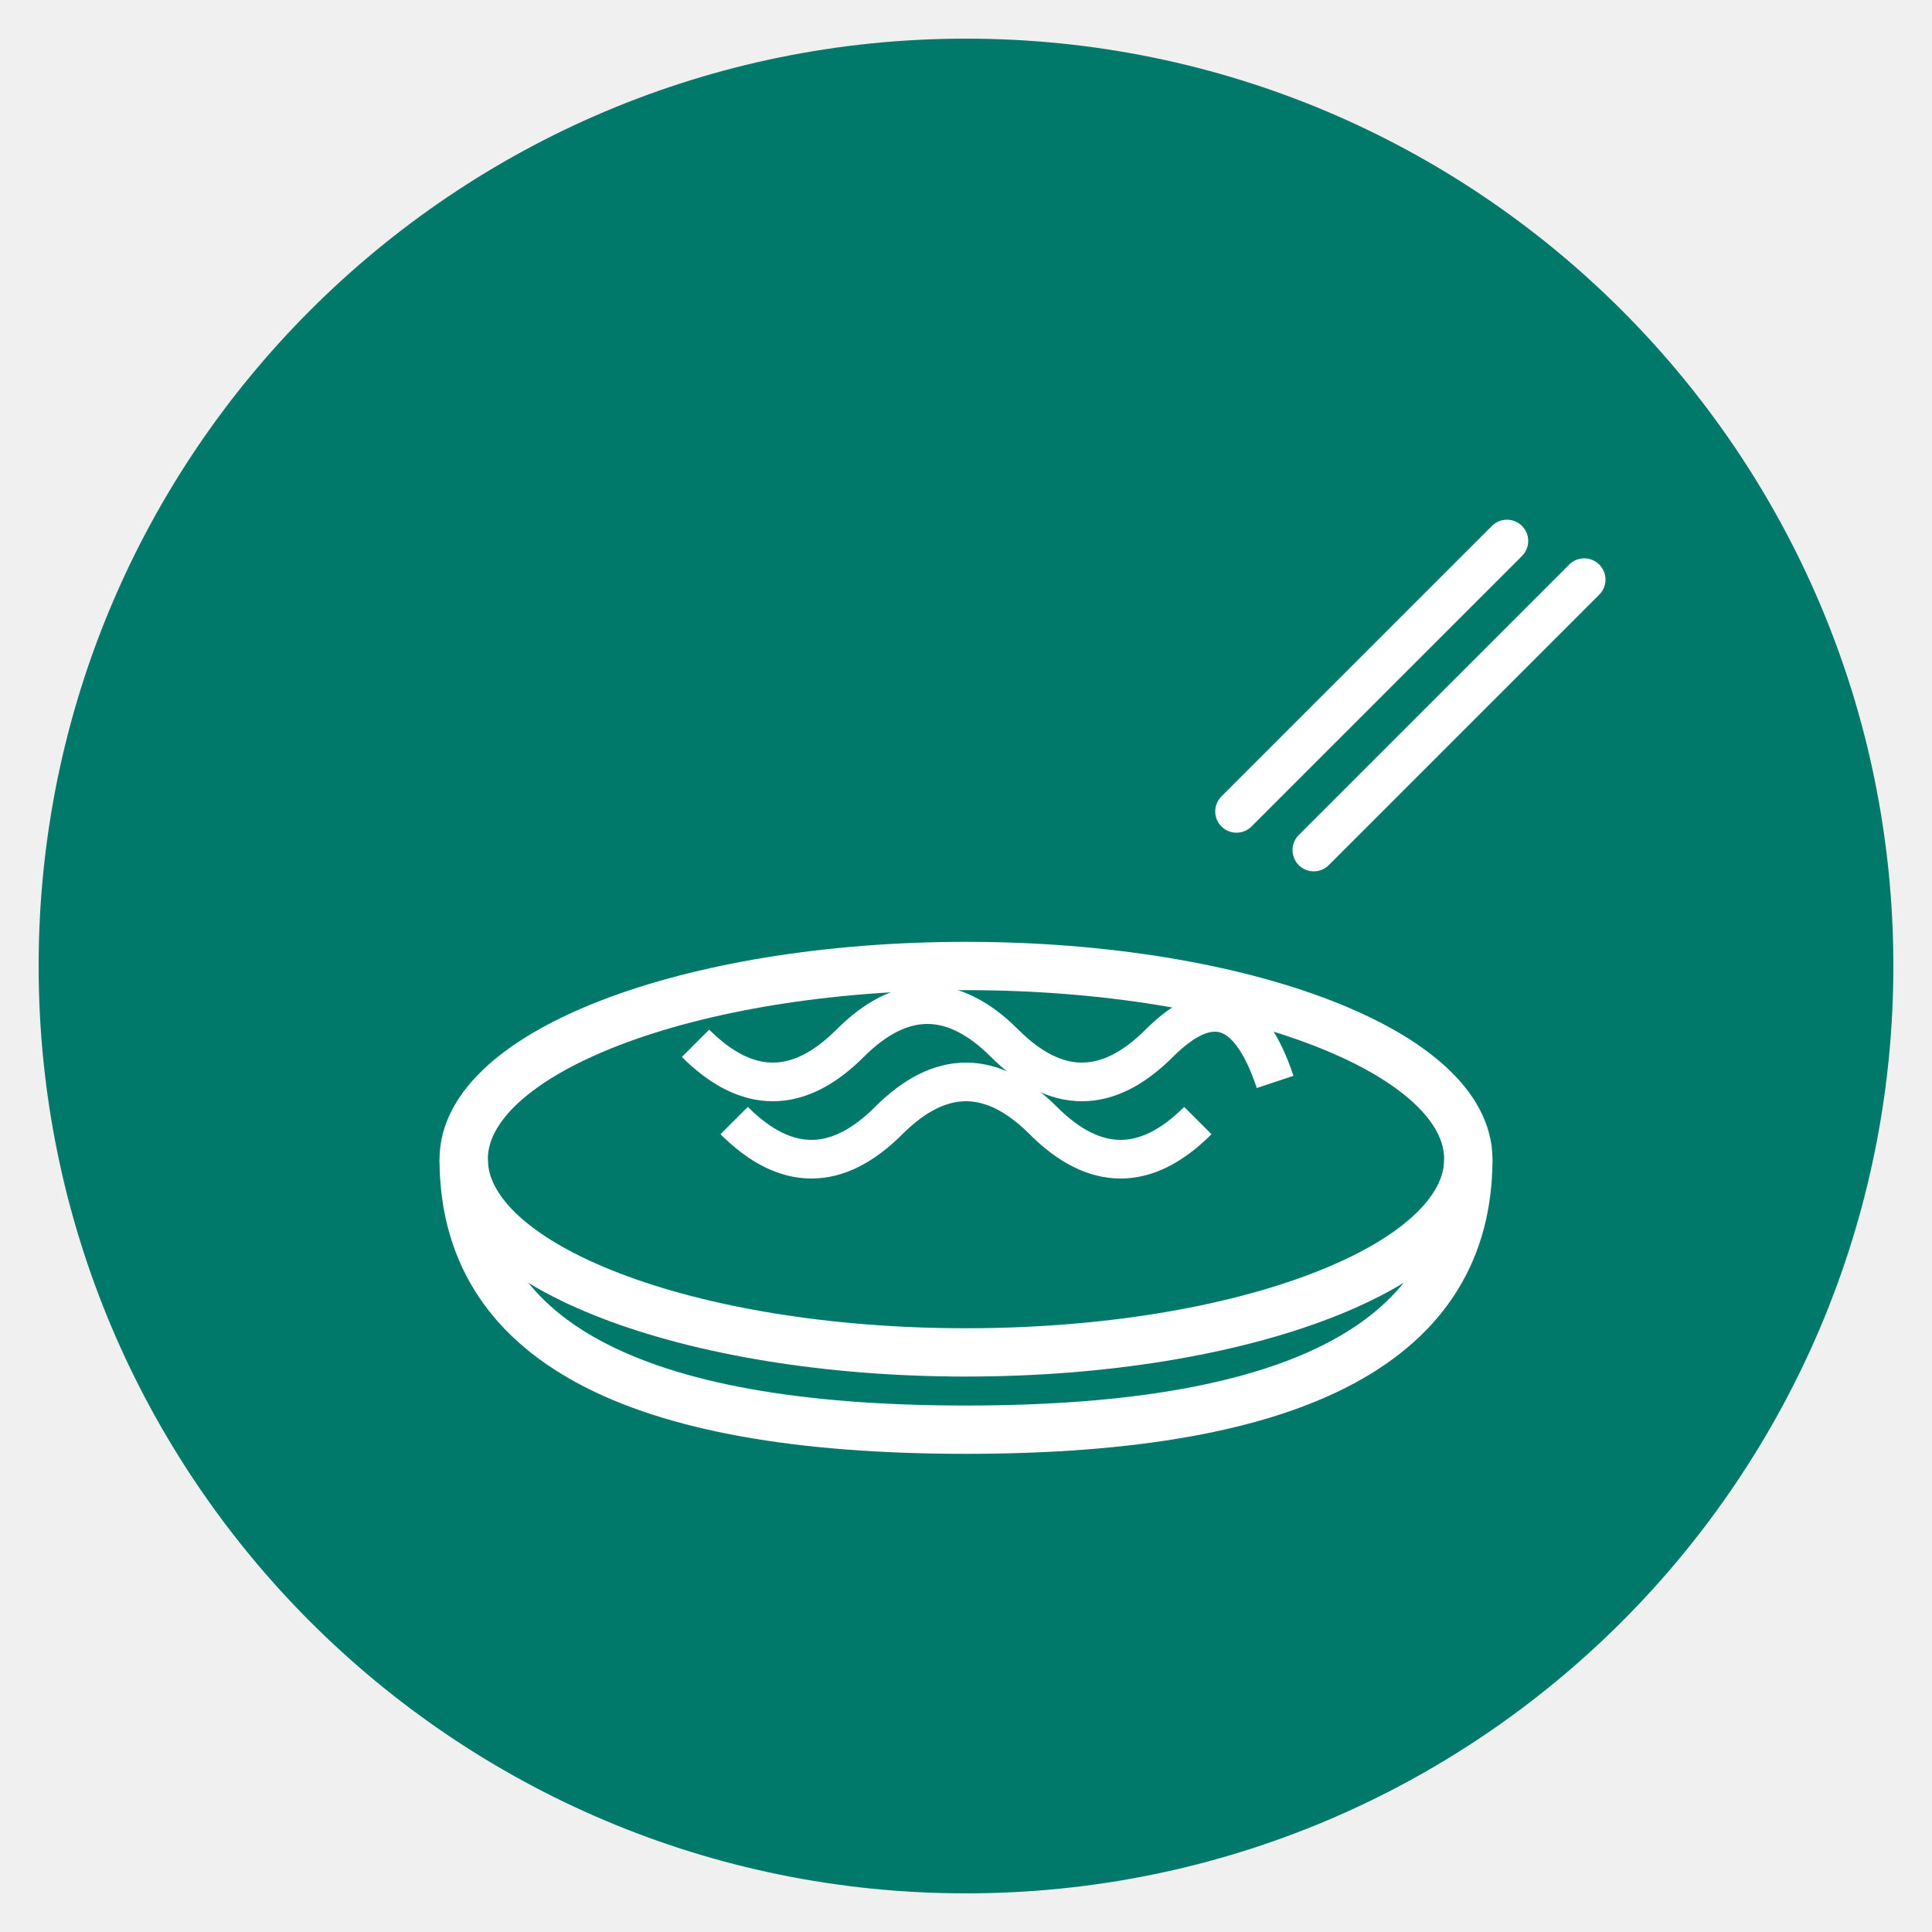
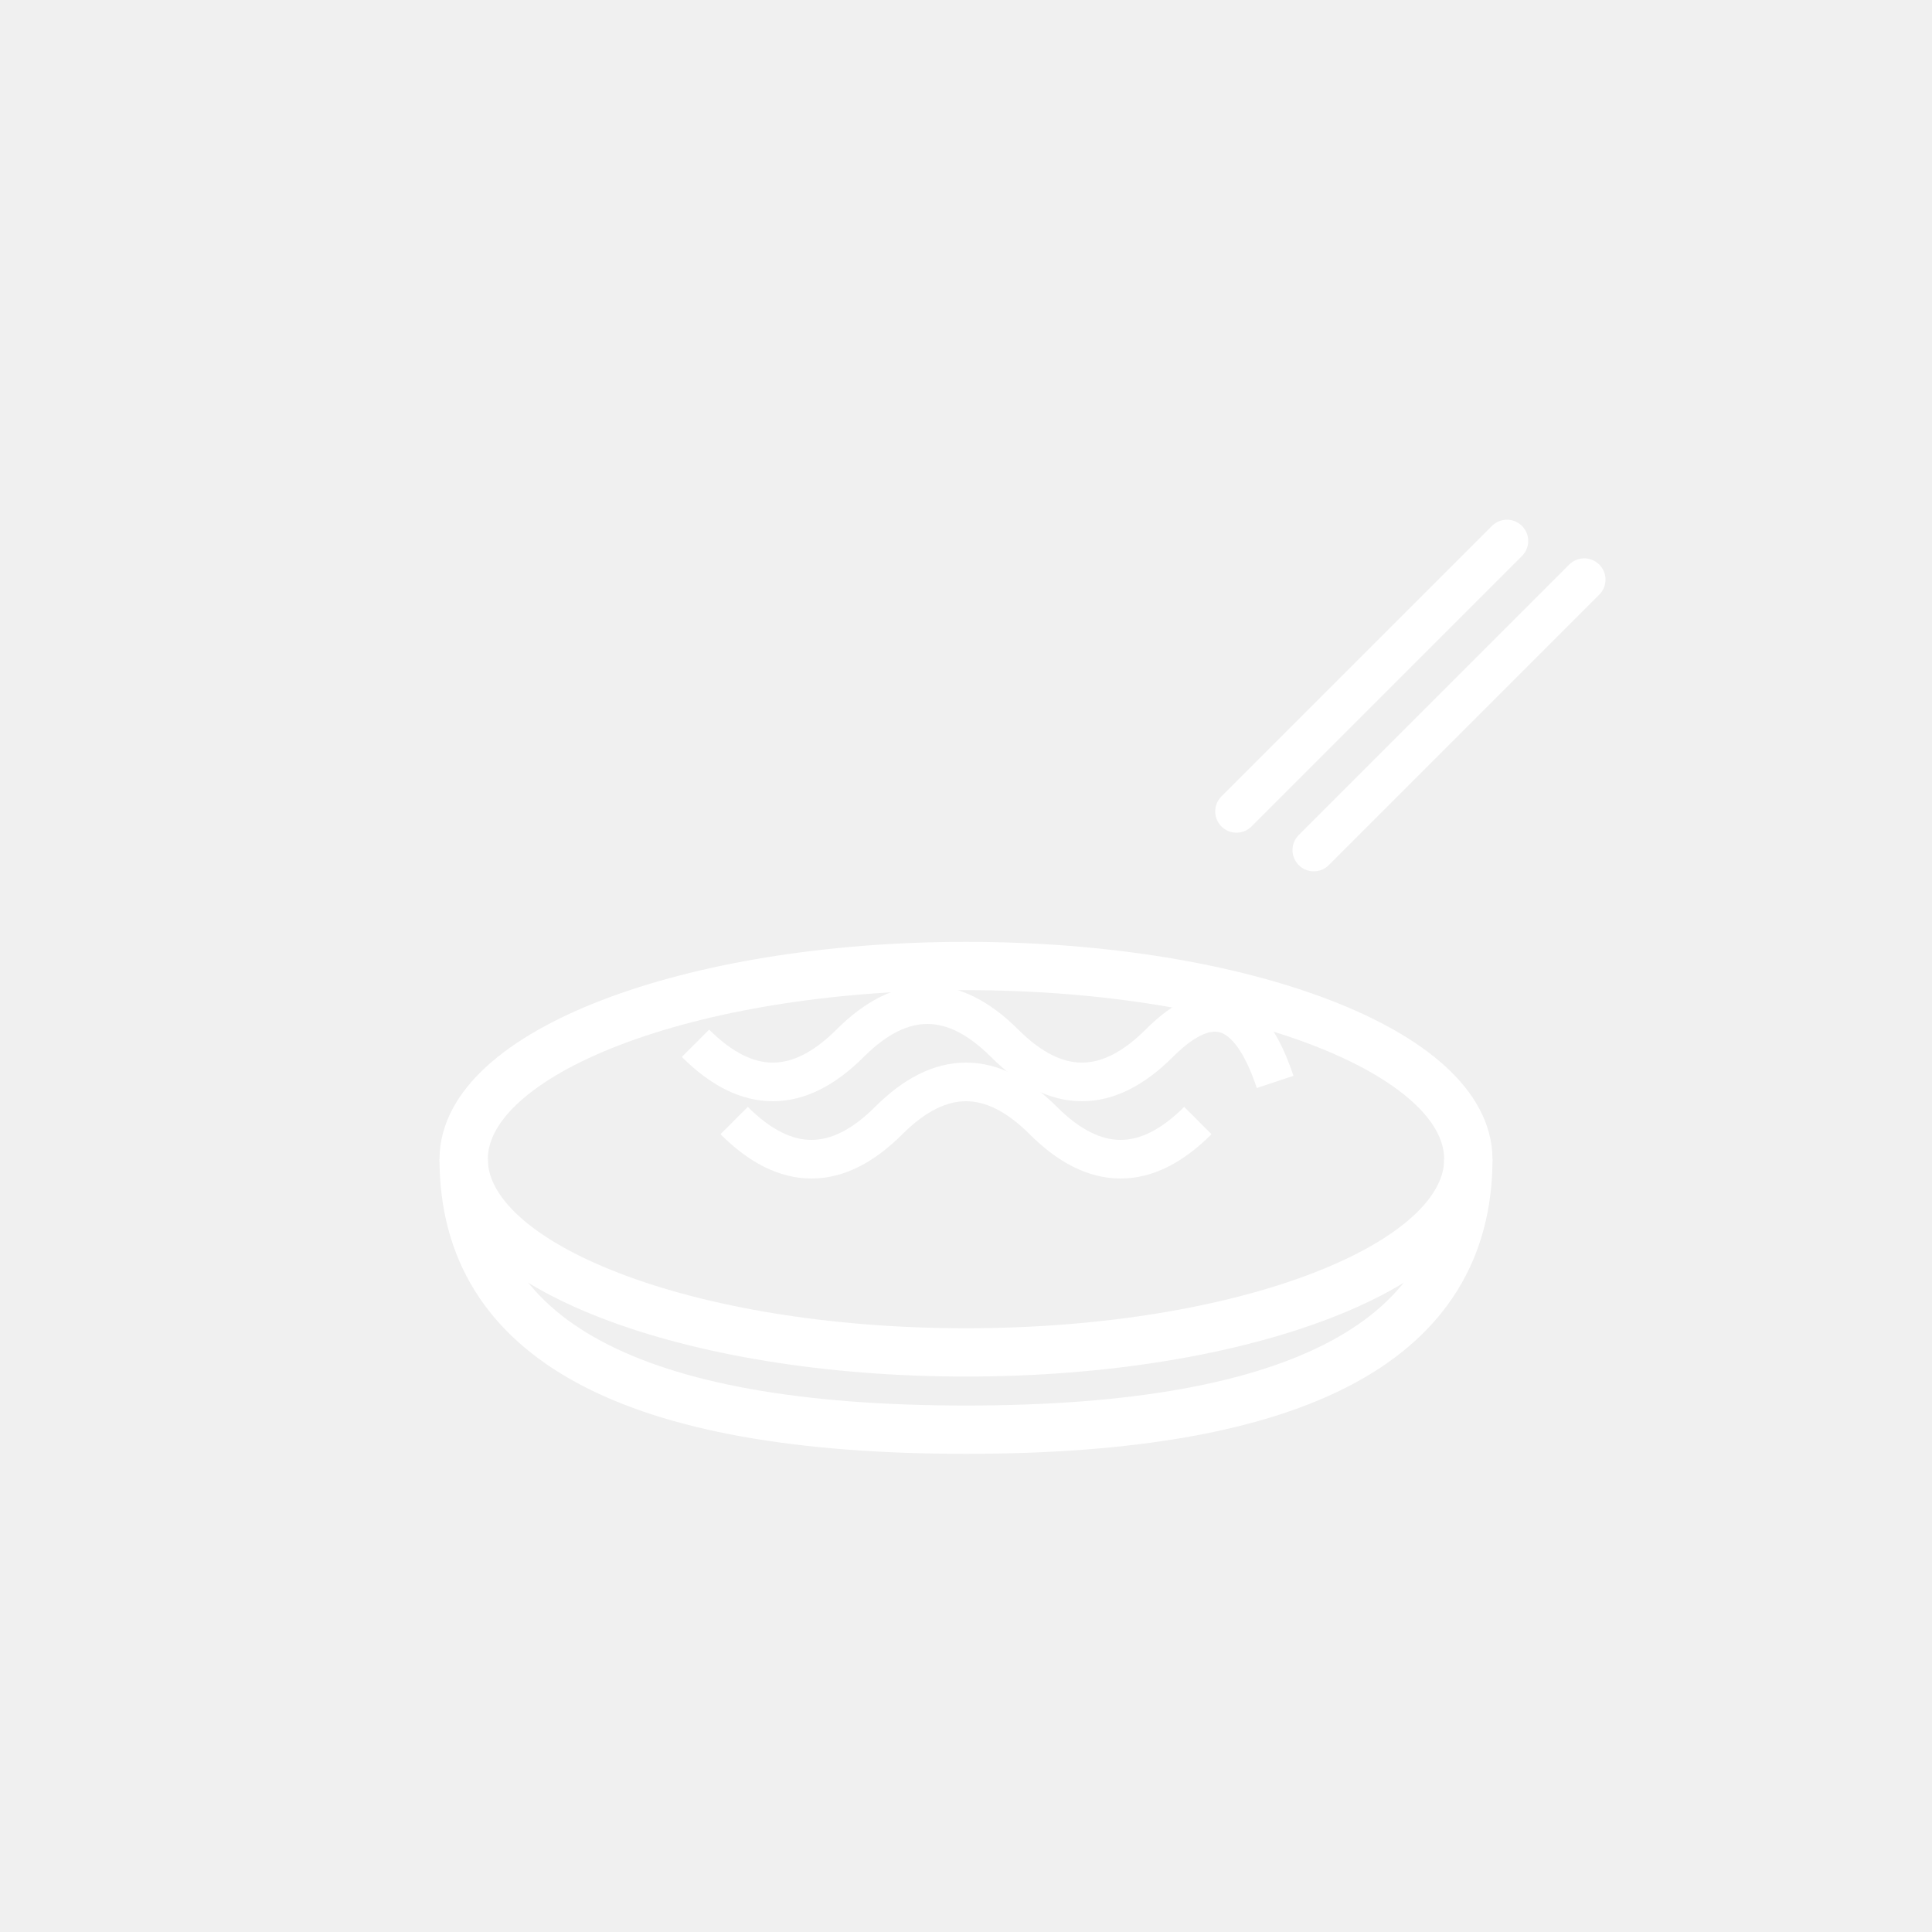
<svg xmlns="http://www.w3.org/2000/svg" viewBox="0 0 100 100">
-   <circle cx="50" cy="50" r="48" fill="#00796B" />
  <g transform="translate(50,52)">
    <ellipse cx="0" cy="8" rx="26" ry="10" fill="none" stroke="#fff" stroke-width="2.5" />
    <path d="M-26,8 Q-26,22 0,22 Q26,22 26,8" fill="none" stroke="#fff" stroke-width="2.5" />
    <path d="M-14,2 Q-10,6 -6,2 Q-2,-2 2,2 Q6,6 10,2 Q14,-2 16,4" fill="none" stroke="#fff" stroke-width="2" />
    <path d="M-12,6 Q-8,10 -4,6 Q0,2 4,6 Q8,10 12,6" fill="none" stroke="#fff" stroke-width="2" />
    <line x1="14" y1="-10" x2="28" y2="-24" stroke="#fff" stroke-width="2.2" stroke-linecap="round" />
    <line x1="18" y1="-8" x2="32" y2="-22" stroke="#fff" stroke-width="2.2" stroke-linecap="round" />
  </g>
</svg>
